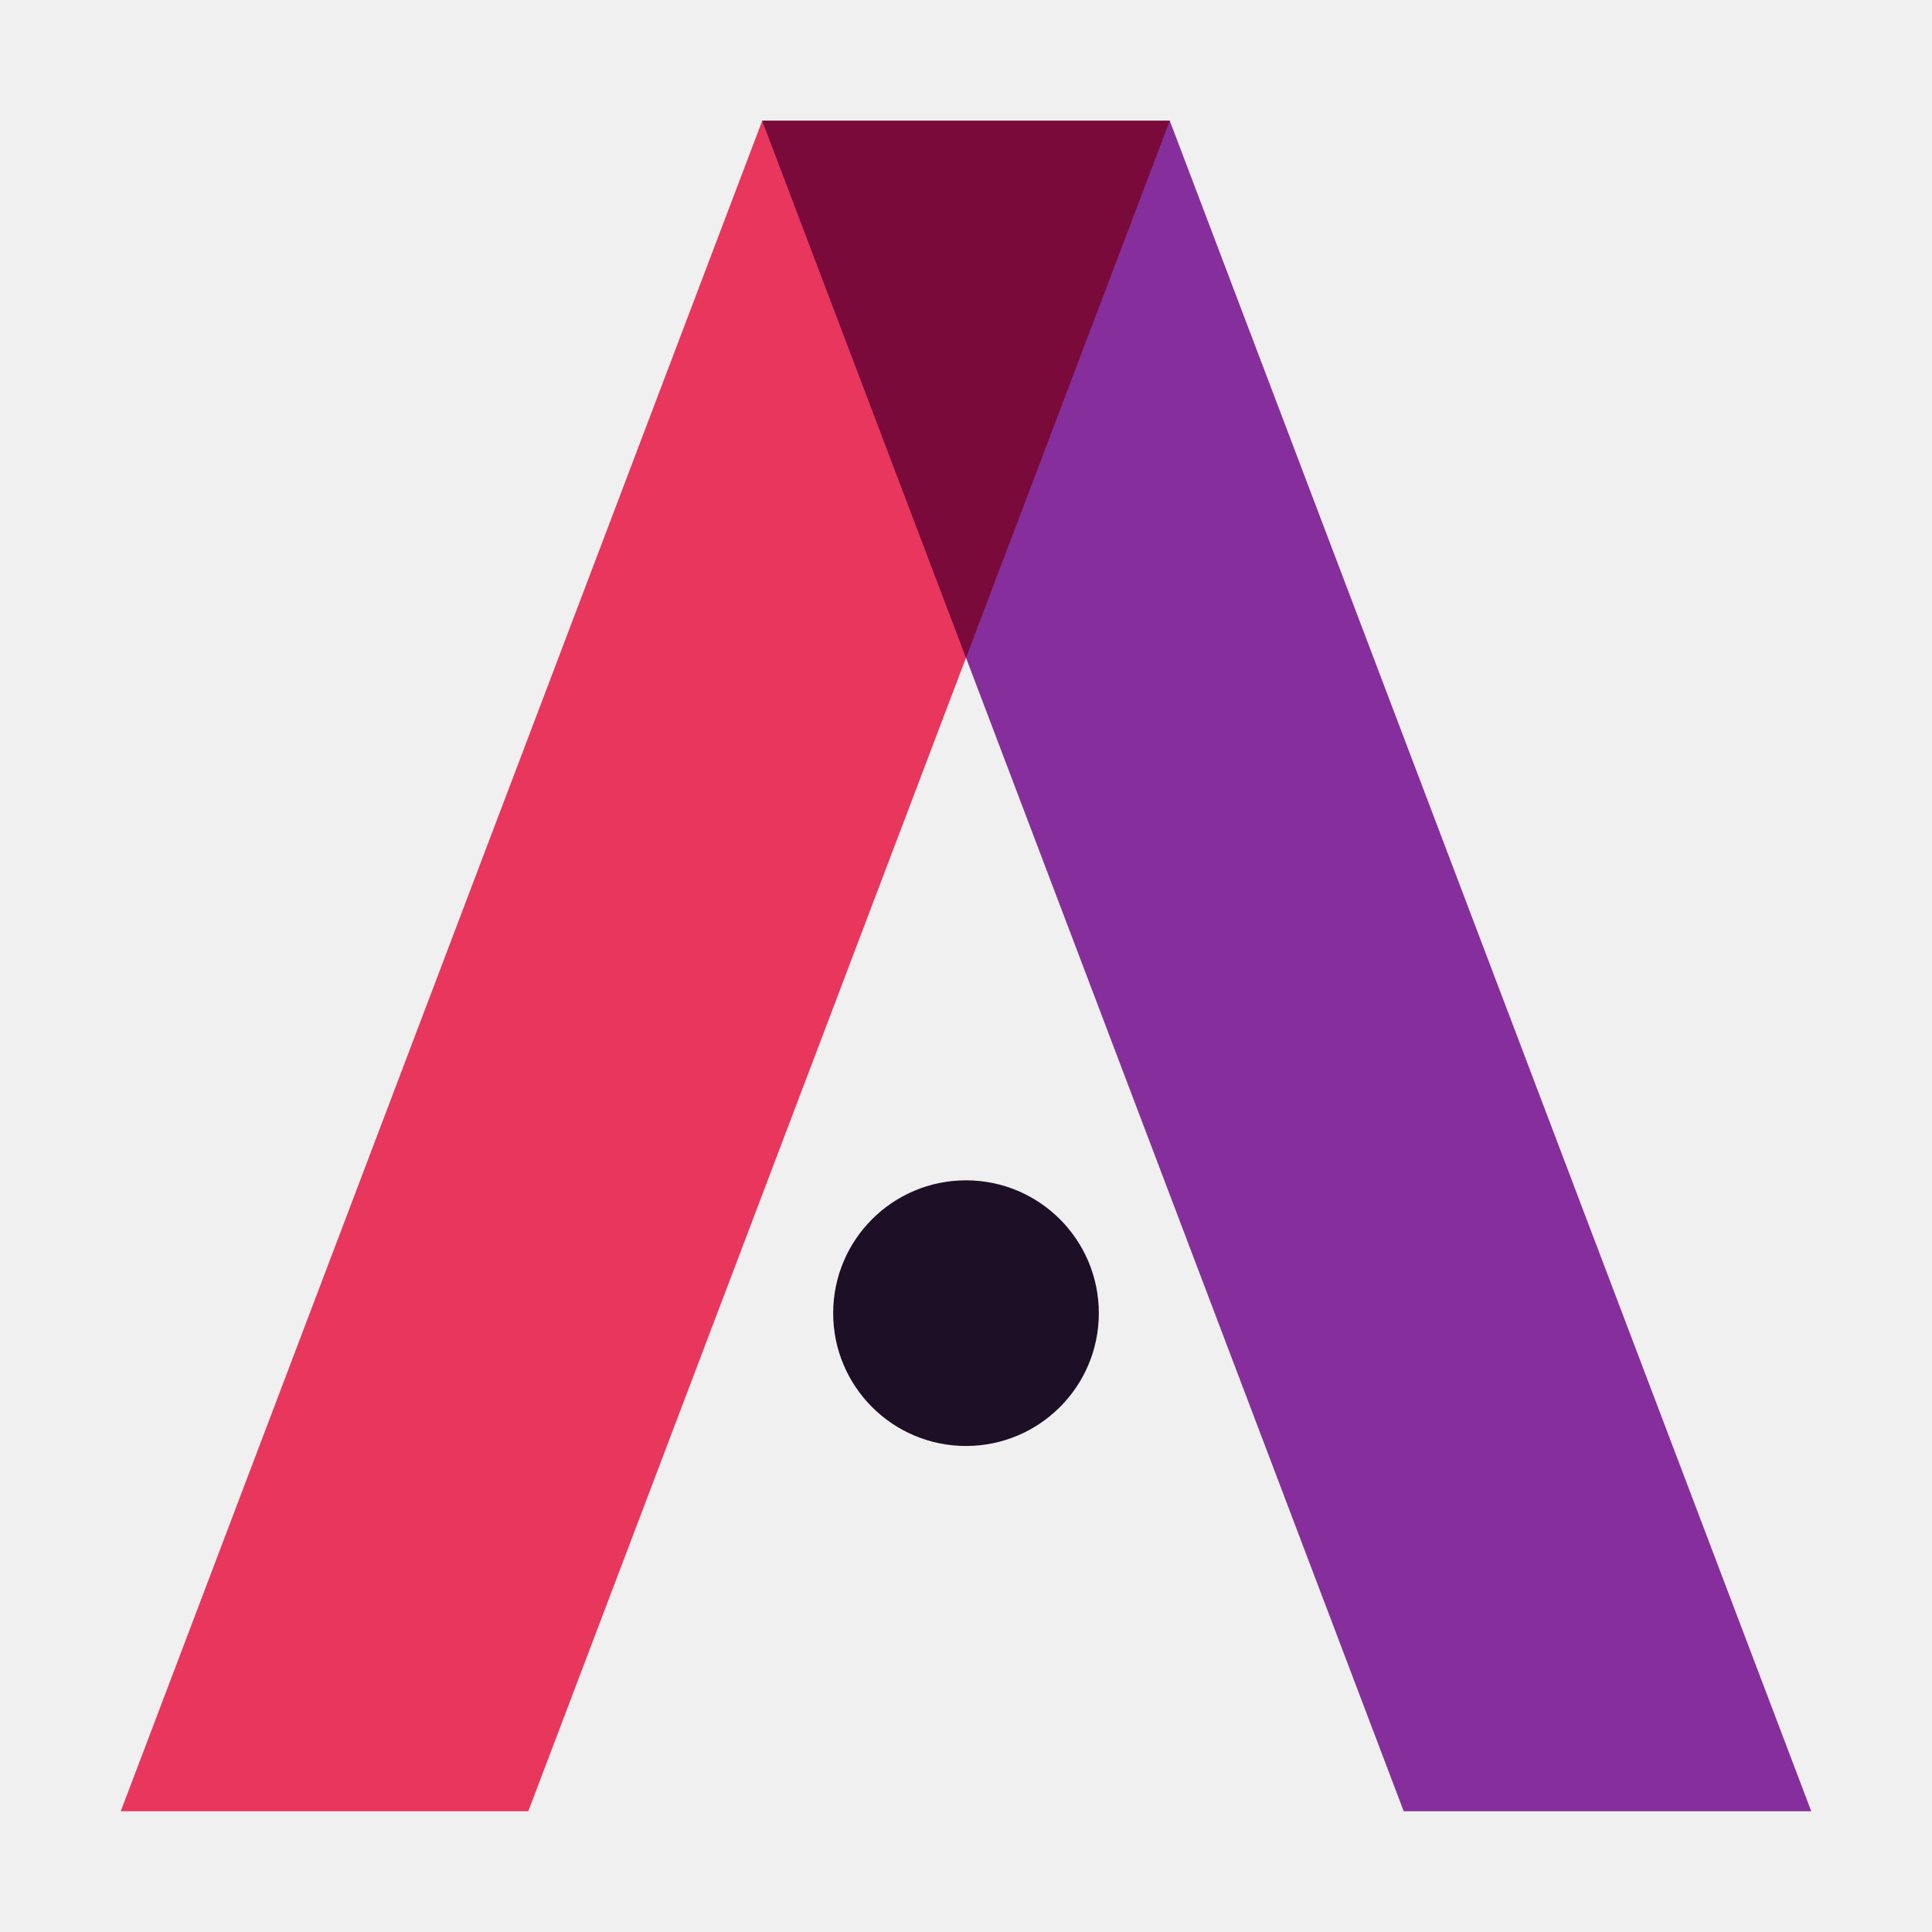
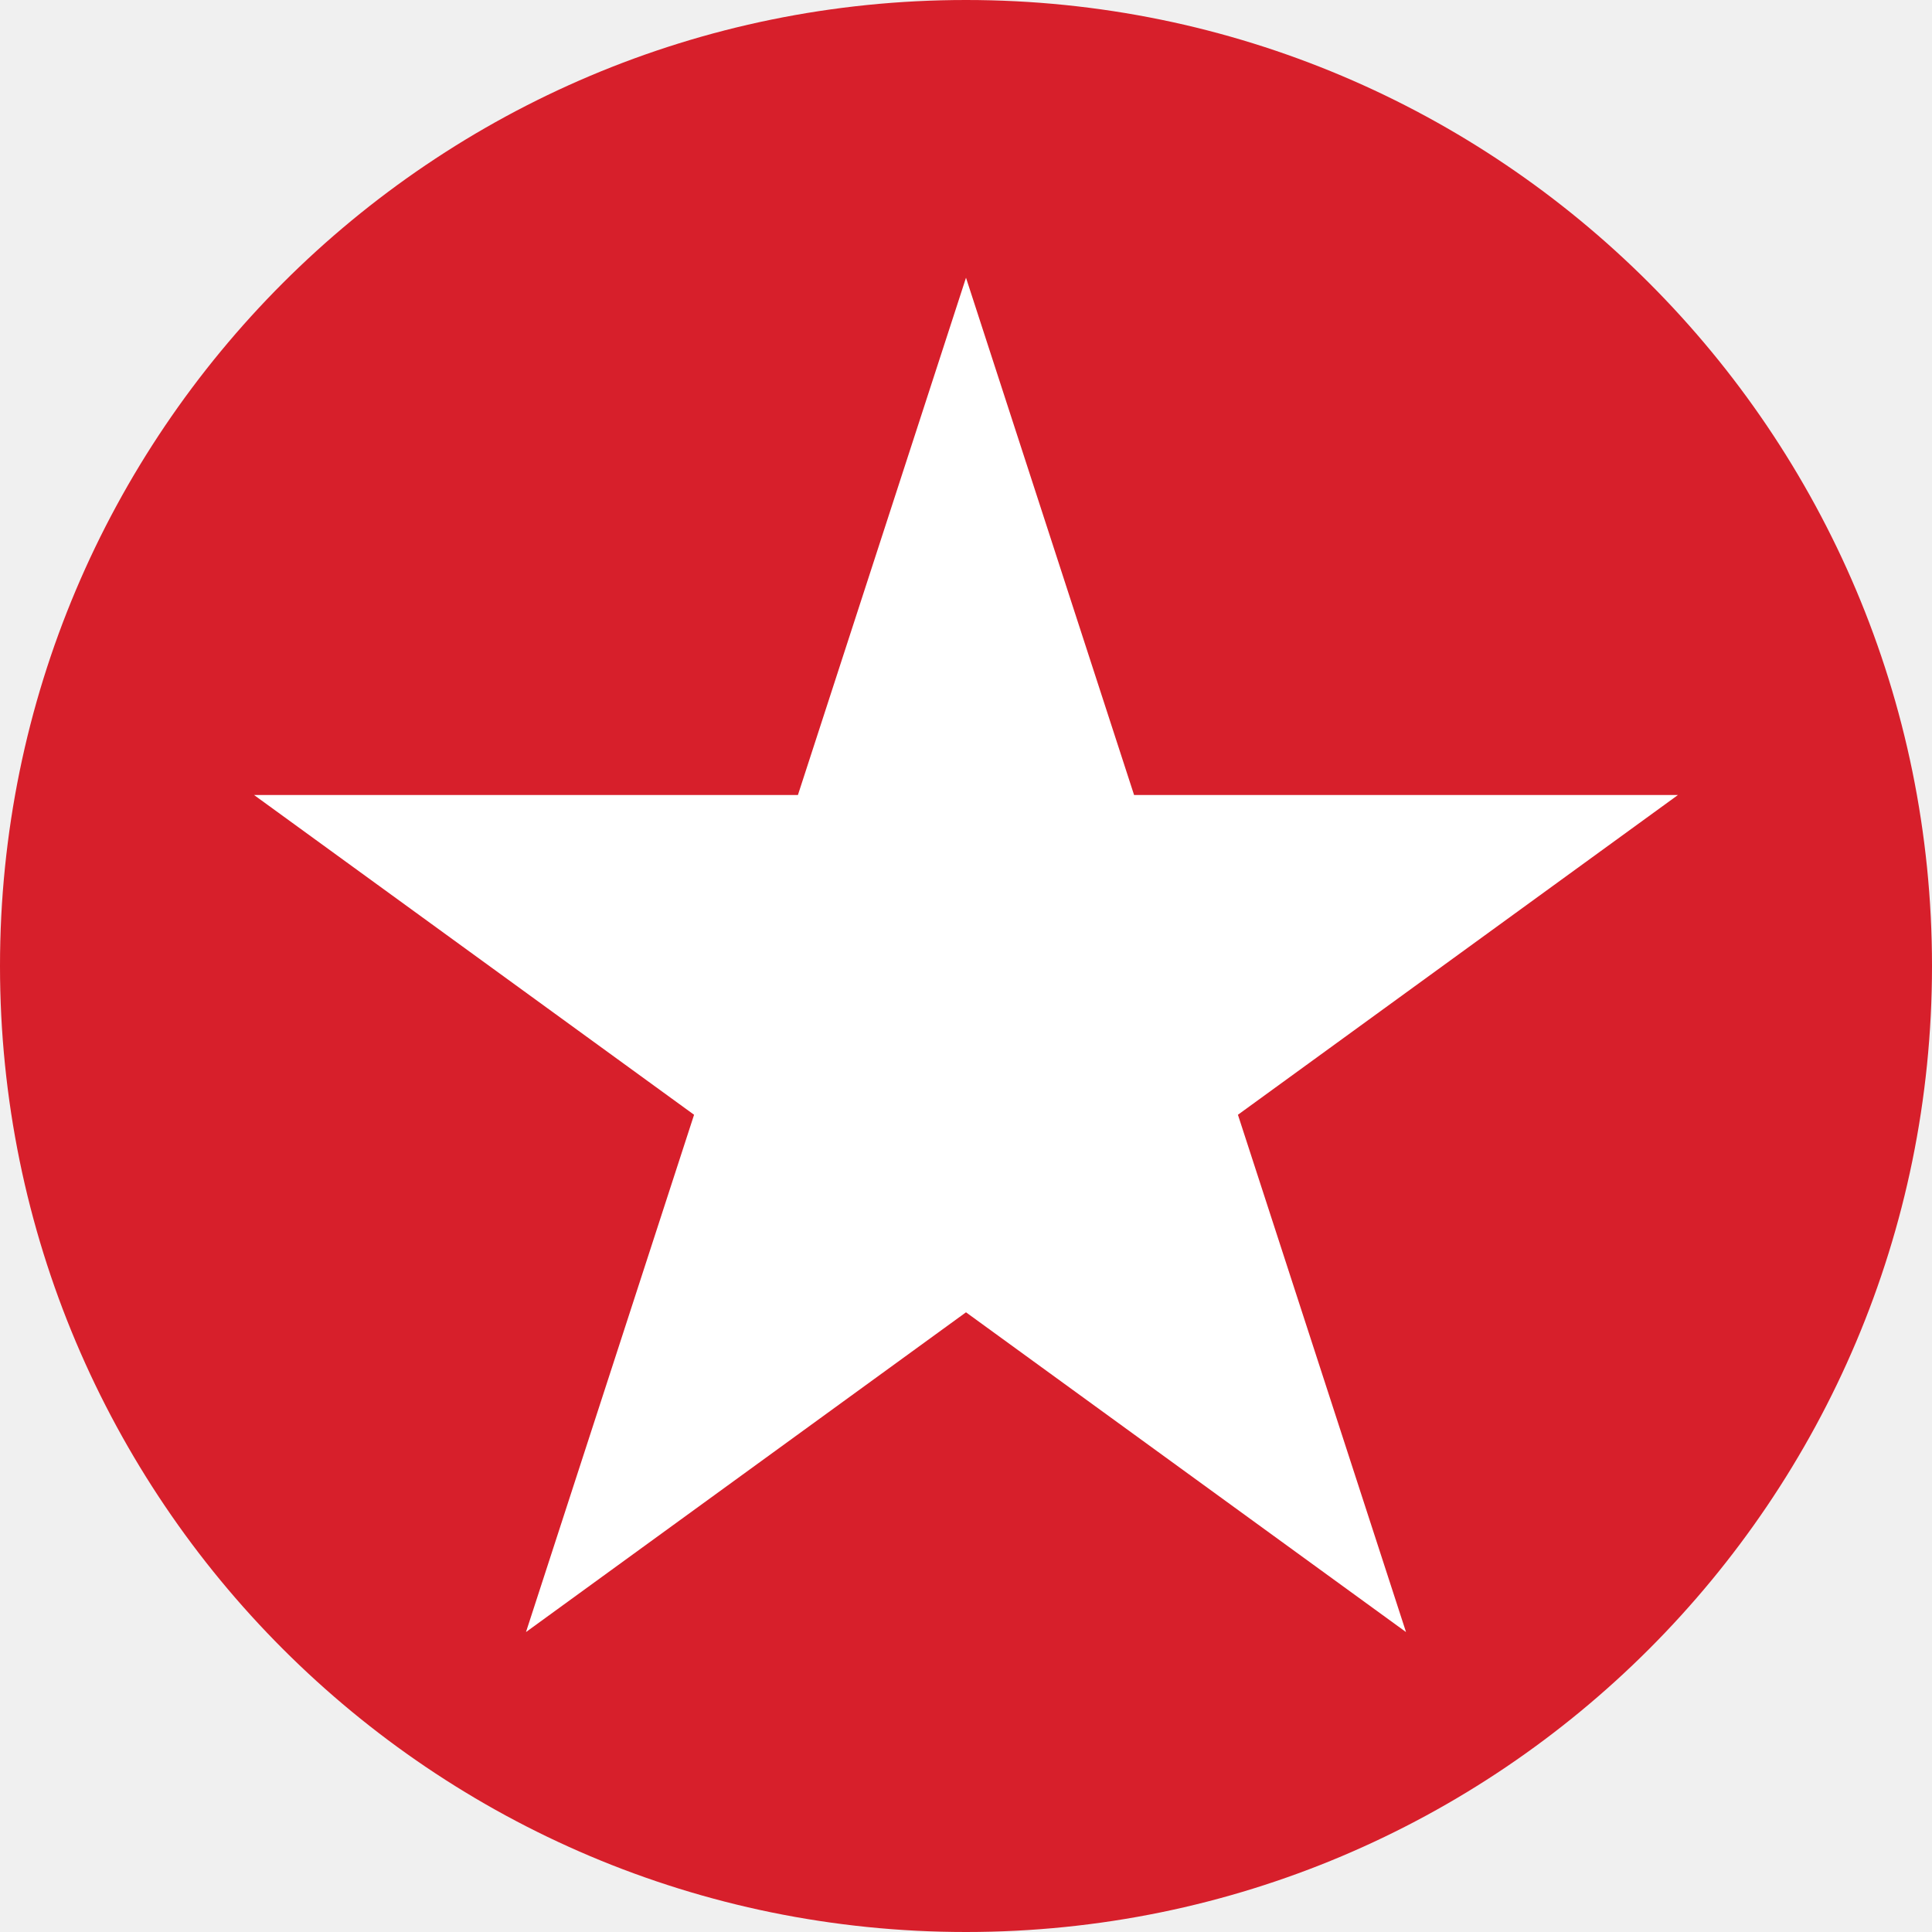
- <svg xmlns="http://www.w3.org/2000/svg" viewBox="0 0 64 64" role="img" aria-label="Асторија">
-   <path d="M4 60 L17.5 60 L38.75 4 L25.25 4 Z" fill="#e8365d" />
-   <path d="M46.5 60 L60 60 L38.75 4 L25.25 4 Z" fill="#862e9c" />
-   <path d="M25.25 4 L25.25 4 L38.75 4 L32 21.79 Z" fill="#7a0a39" />
-   <path d="M27.6 43.5 a4.4 4.4 0 1 0 8.8 0 a4.4 4.4 0 1 0 -8.8 0 Z" fill="#1d1026" />
+ <svg xmlns="http://www.w3.org/2000/svg" viewBox="0 0 80 80" role="img" aria-label="Асторија">
+   <circle cx="40" cy="40" r="40" fill="#d71f2b" />
+   <path d="M40 11.5 L46.96 32.92 L69.48 32.92 L51.26 46.16 L58.22 67.58 L40 54.34 L21.78 67.58 L28.74 46.16 L10.52 32.92 L33.04 32.92 Z" fill="#ffffff" />
</svg>
